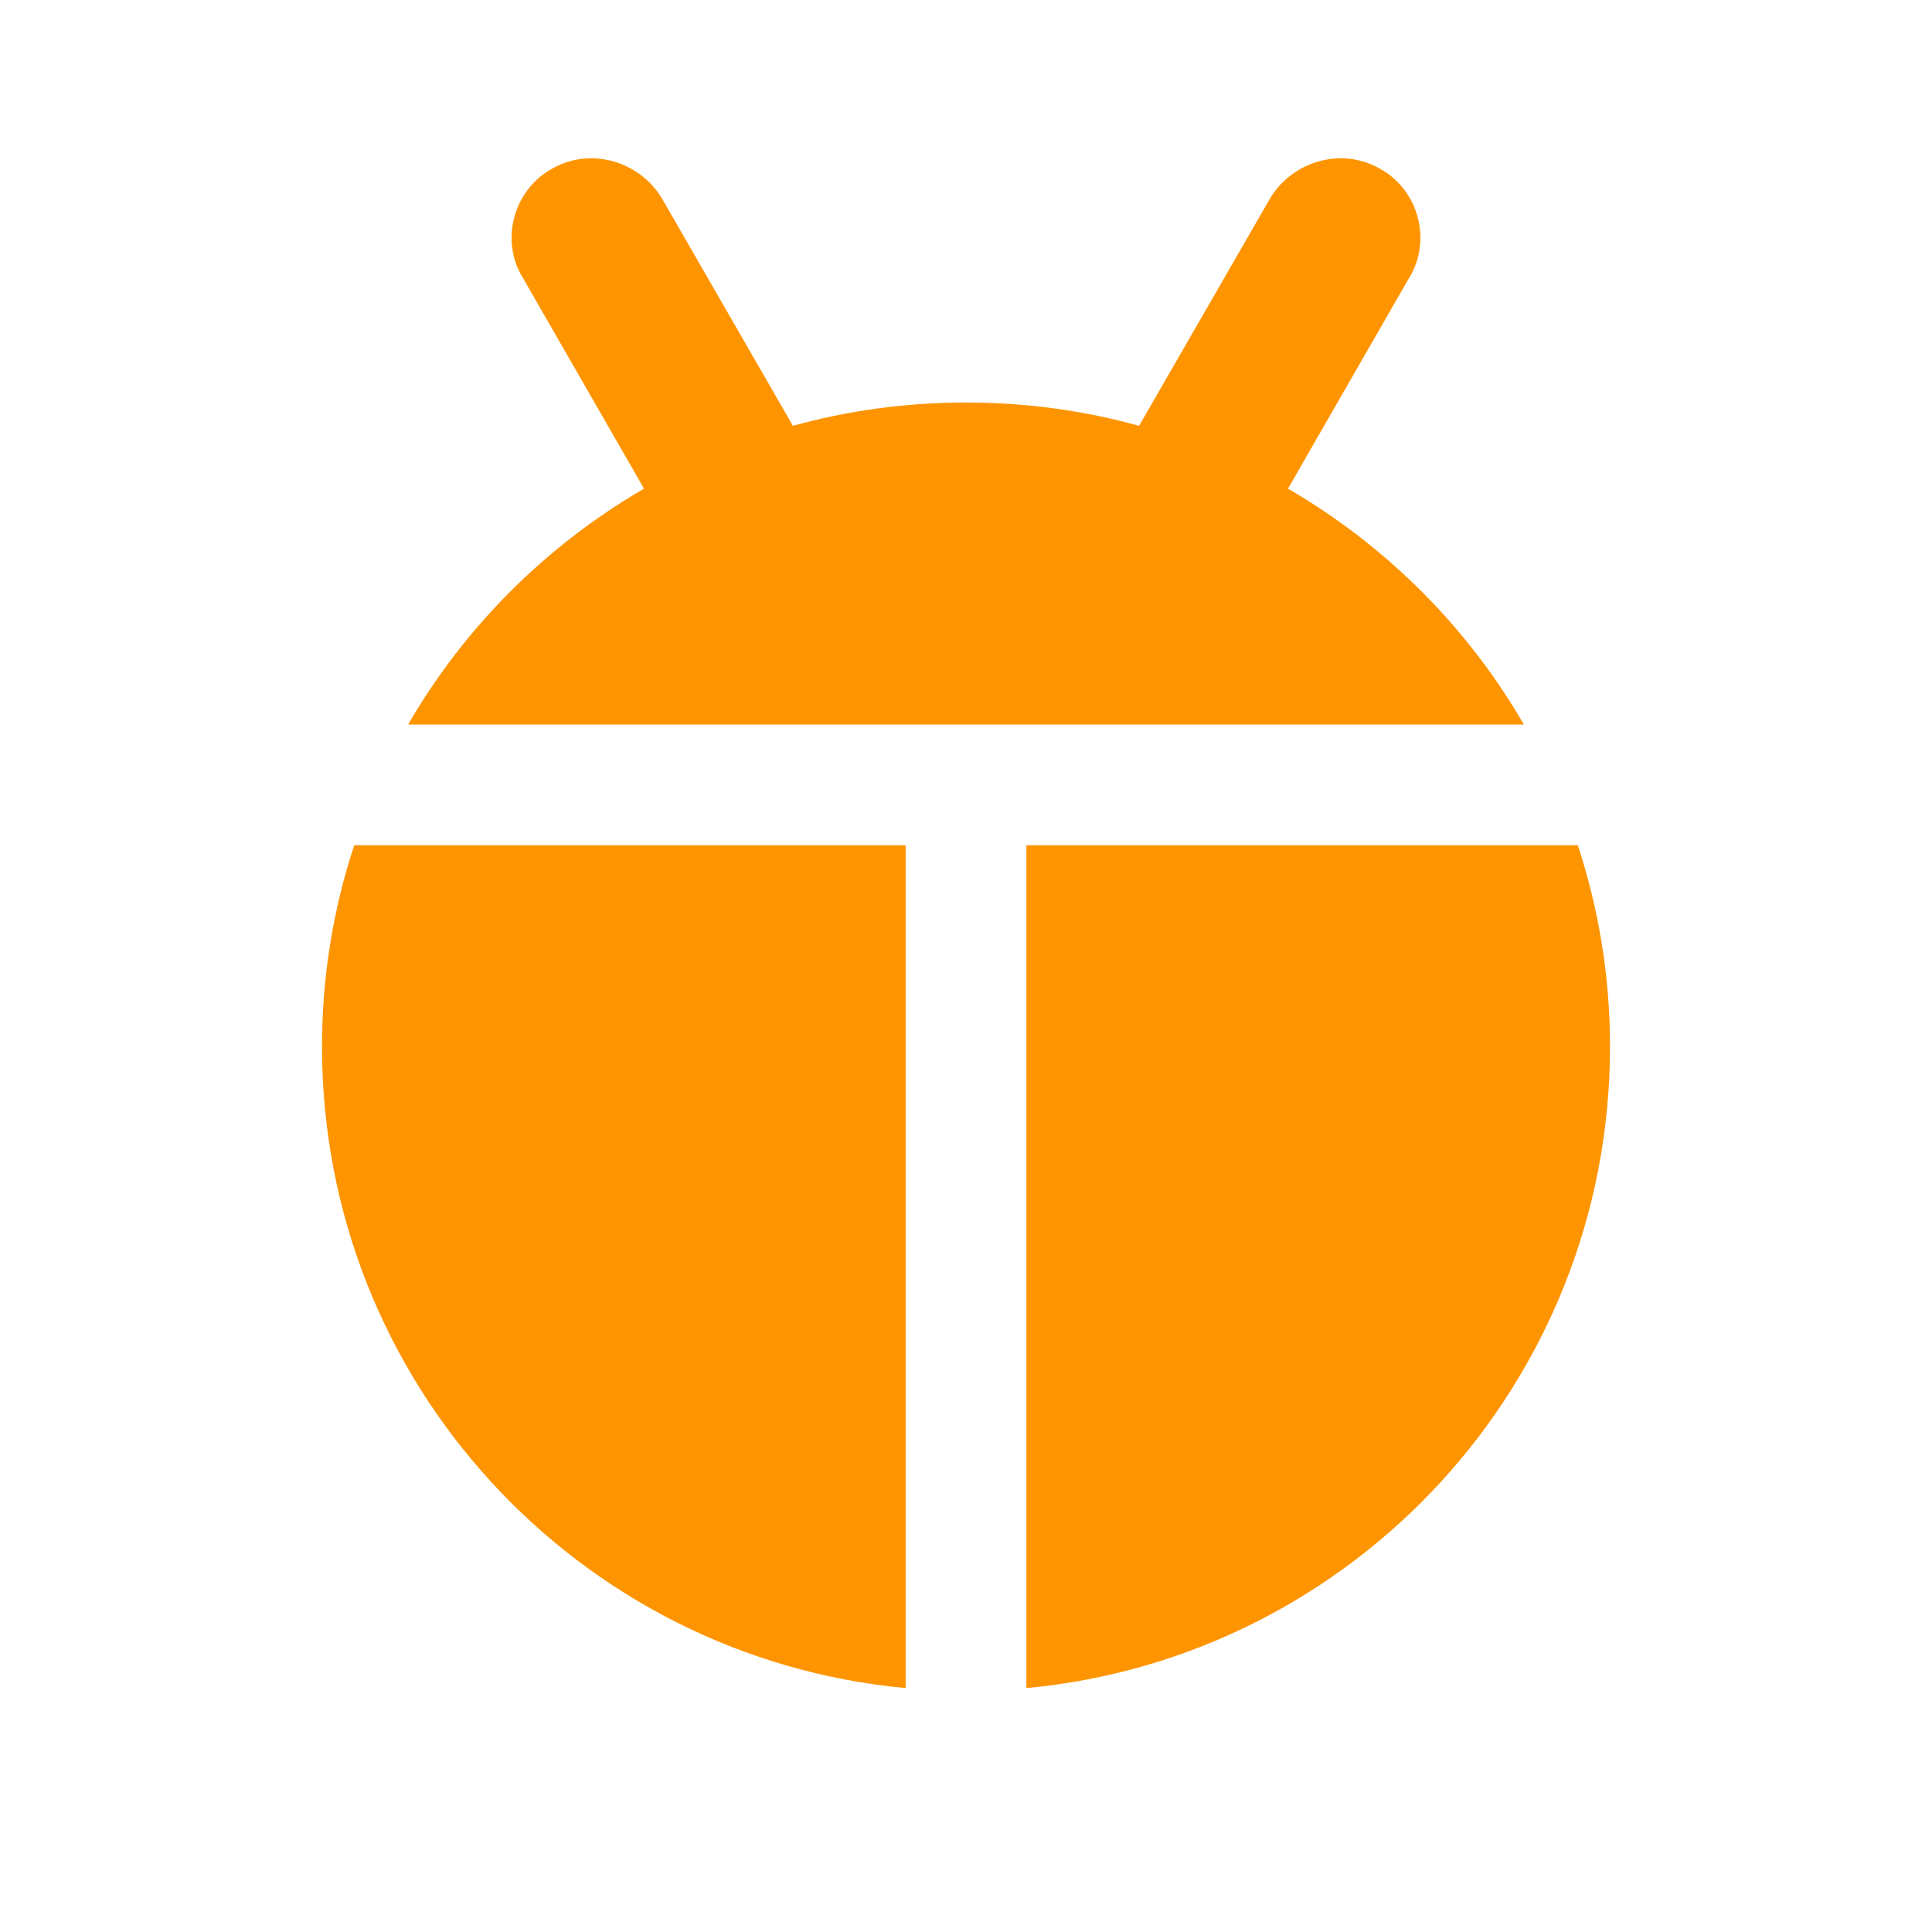
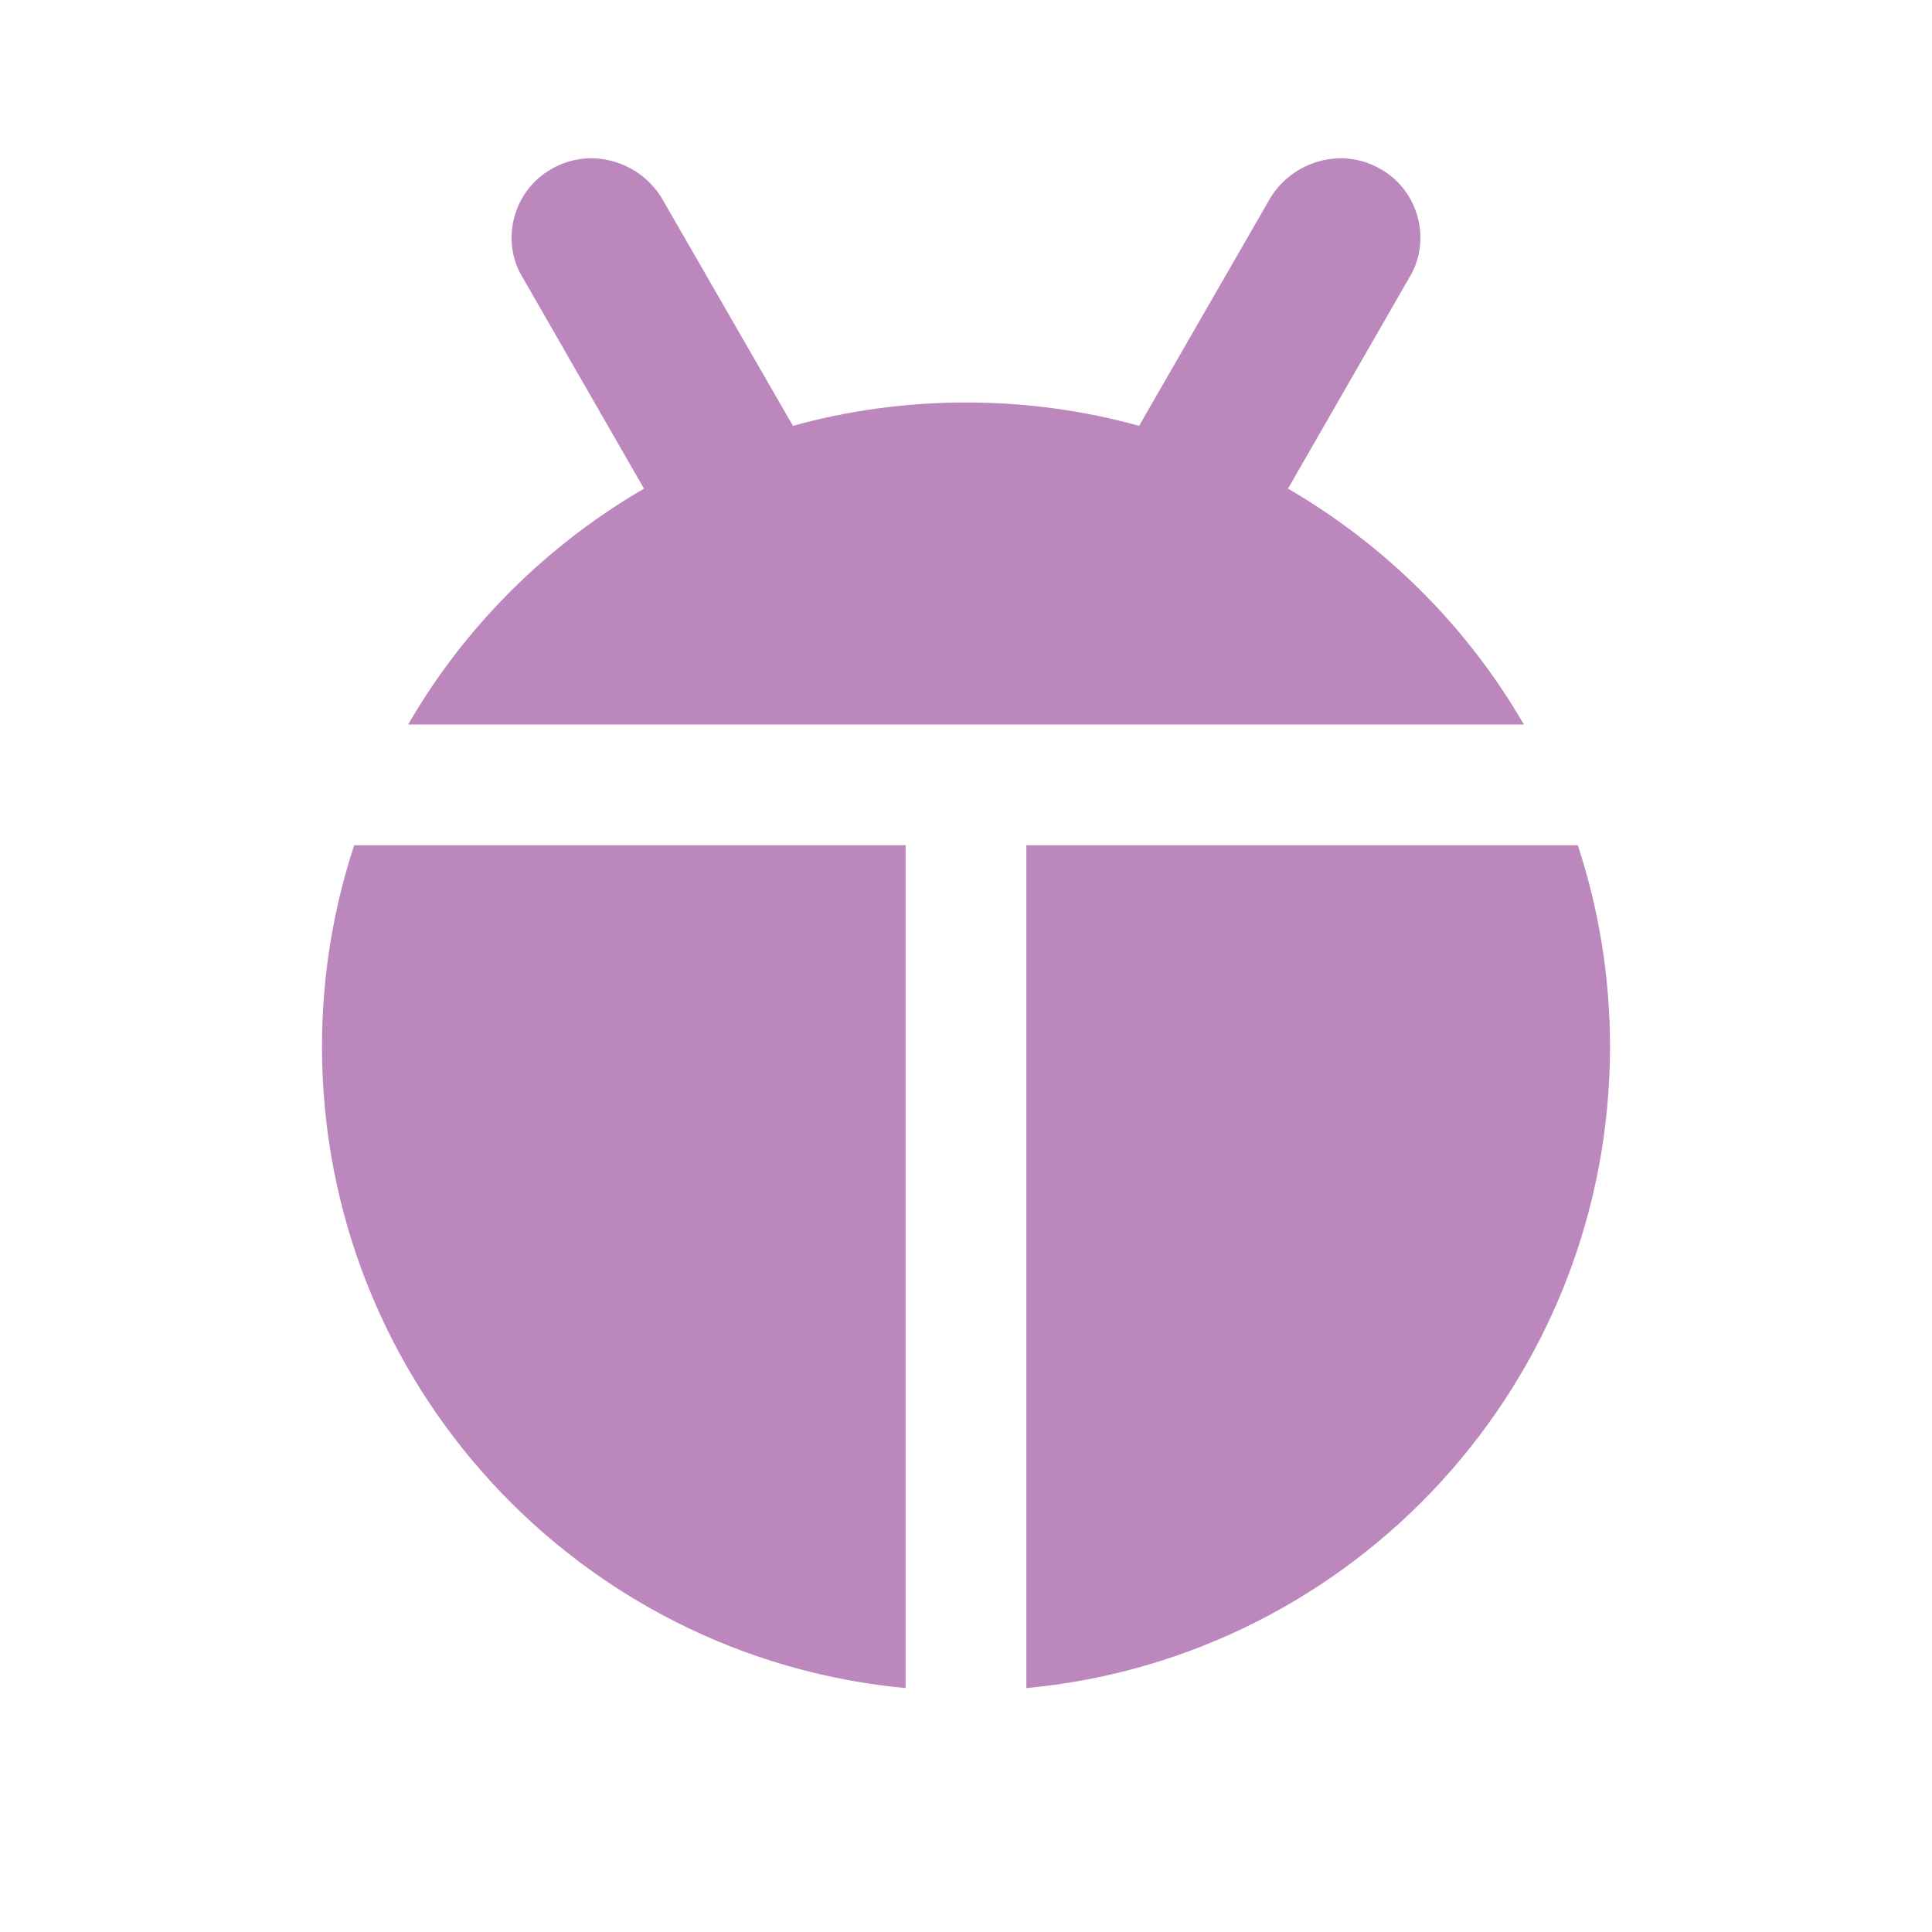
- <svg xmlns="http://www.w3.org/2000/svg" version="1.1" width="24" height="24" viewBox="0 0 24 24" fill="#fe9400">
+ <svg xmlns="http://www.w3.org/2000/svg" version="1.1" width="24" height="24" viewBox="0 0 24 24" fill="#bb87bd">
  <path d="M12,5C12.74,5 13.47,5.1 14.15,5.29L15.78,2.46C16.06,2 16.67,1.82 17.15,2.1C17.63,2.37 17.79,3 17.5,3.46L16,6.07C17.22,6.78 18.23,7.79 18.93,9H5.07C5.77,7.79 6.78,6.78 8,6.07L6.5,3.46C6.21,3 6.37,2.37 6.85,2.1C7.33,1.82 7.94,2 8.22,2.46L9.85,5.29C10.53,5.1 11.26,5 12,5M20,13C20,17.17 16.82,20.59 12.75,20.97V10.5H19.6C19.86,11.29 20,12.13 20,13M4,13C4,12.13 4.14,11.29 4.4,10.5H11.25V20.97C7.18,20.59 4,17.17 4,13Z" />
</svg>
